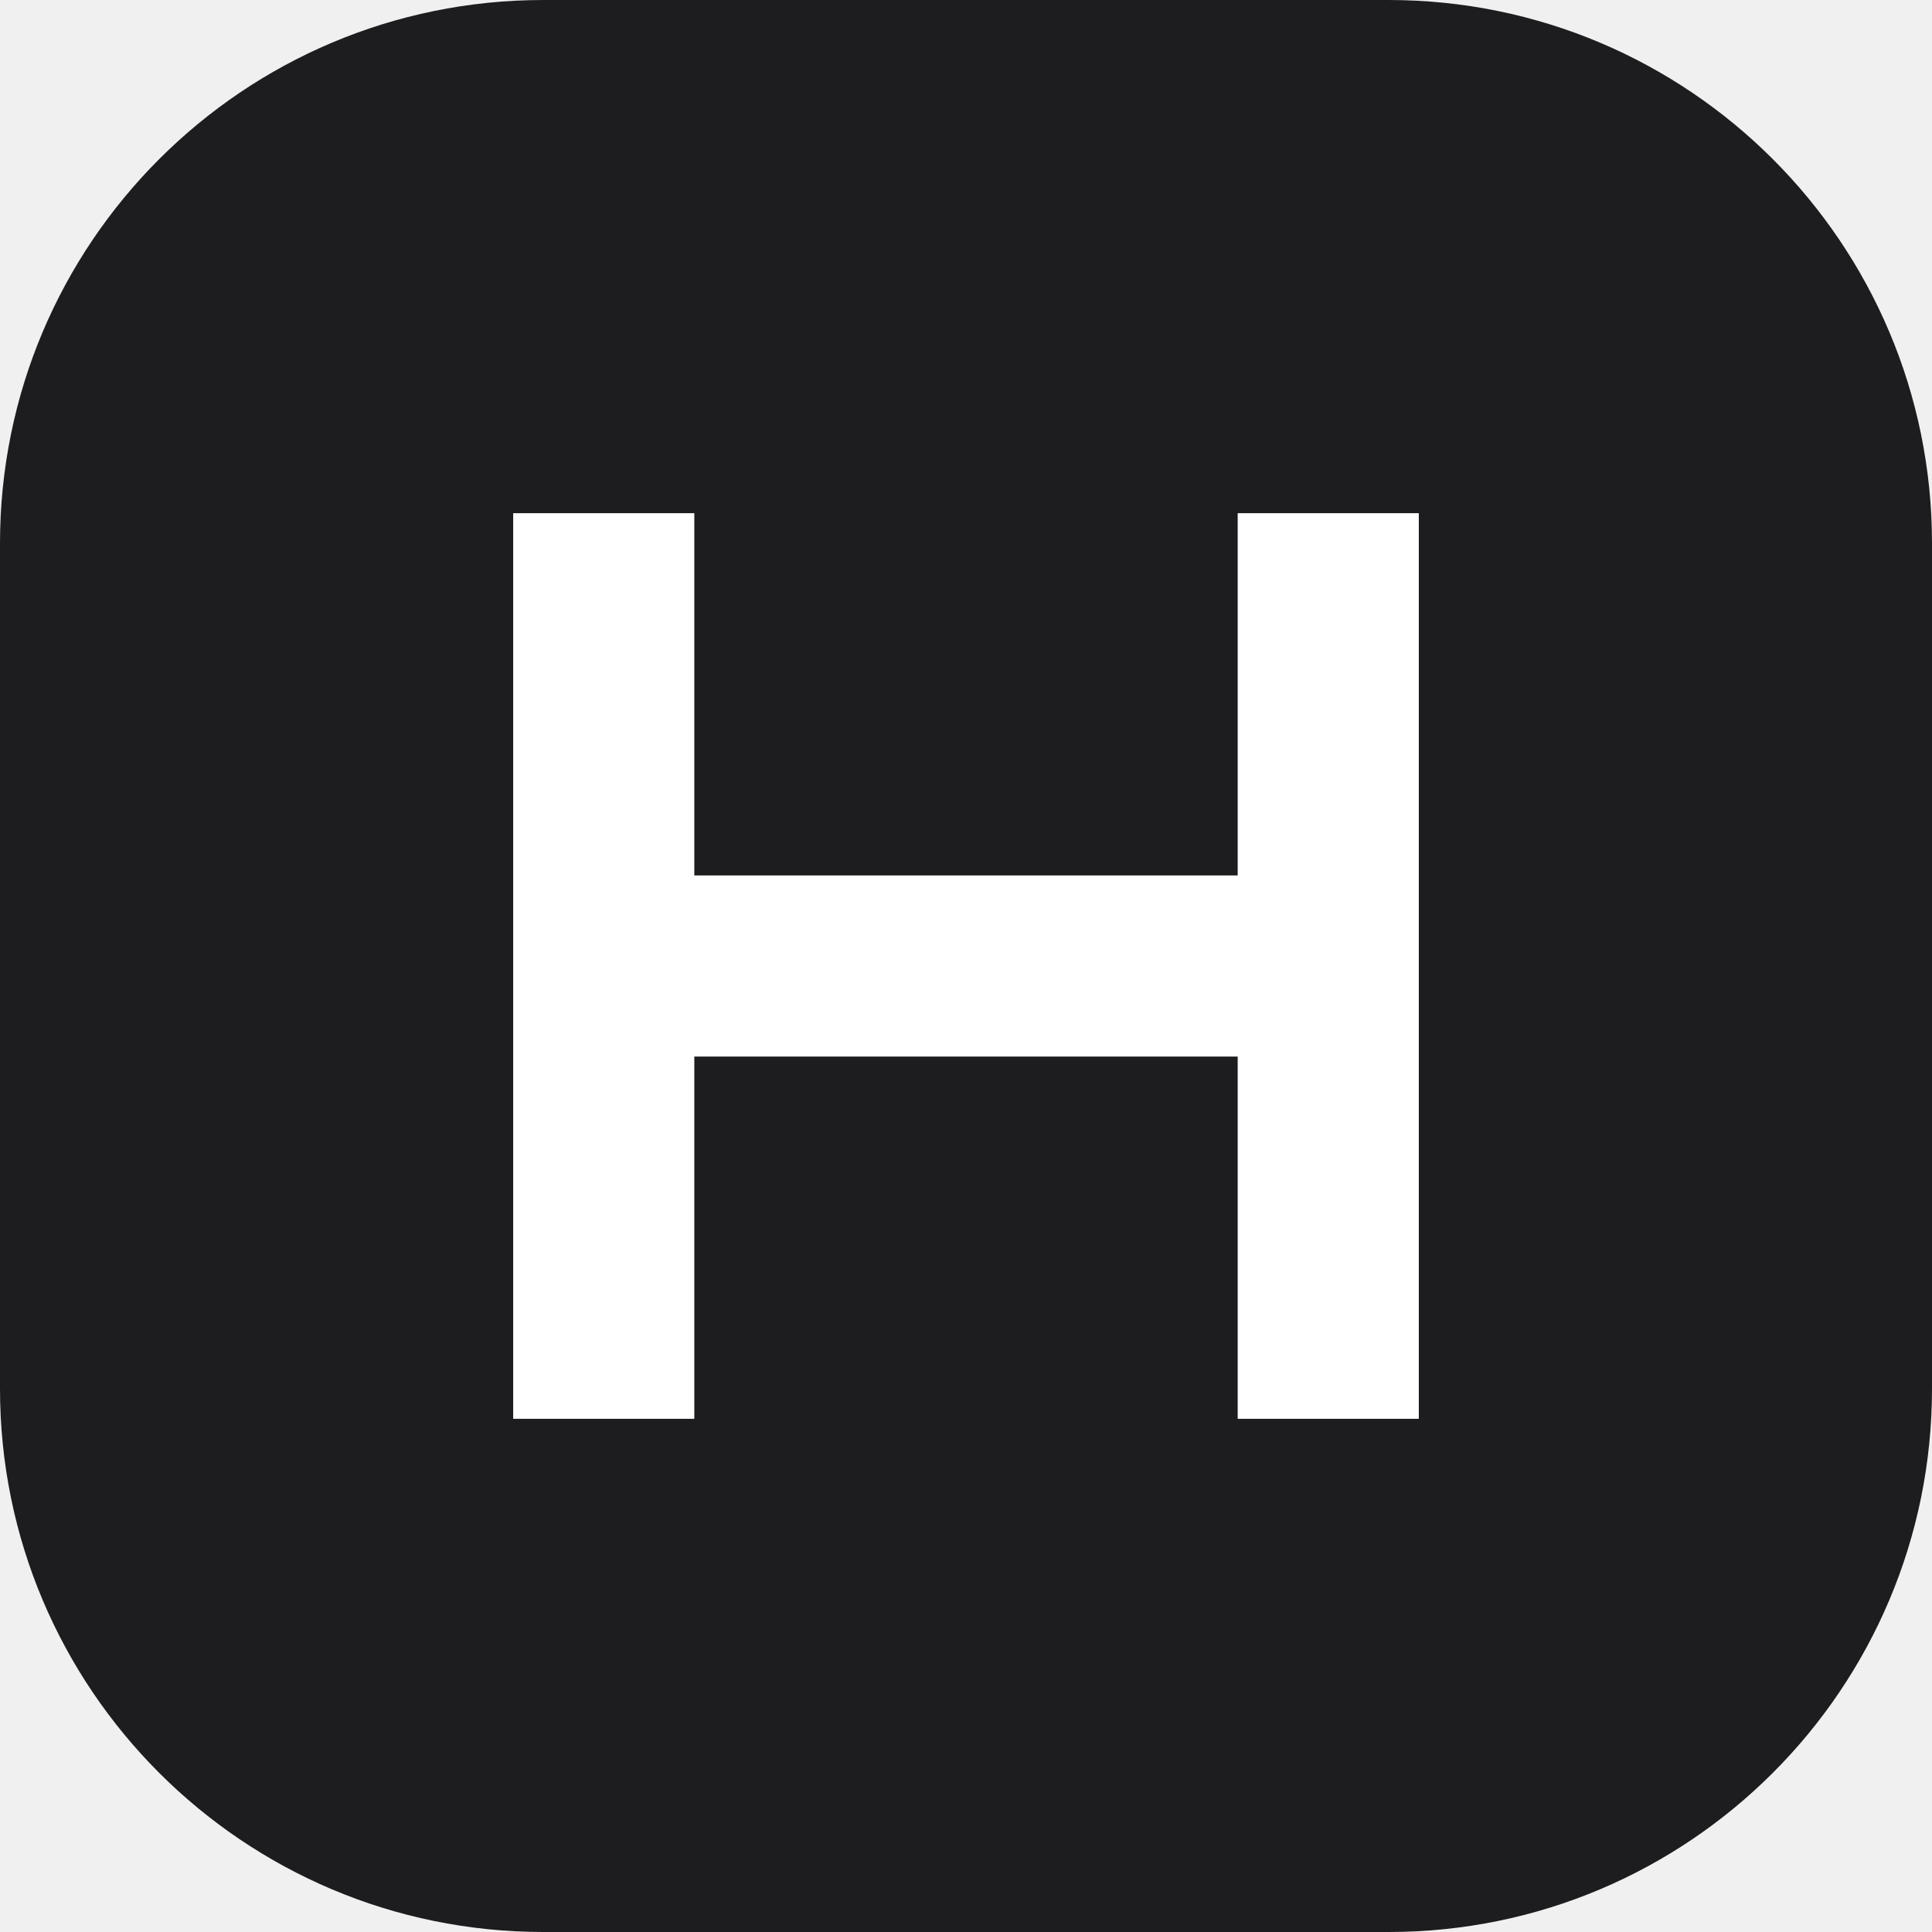
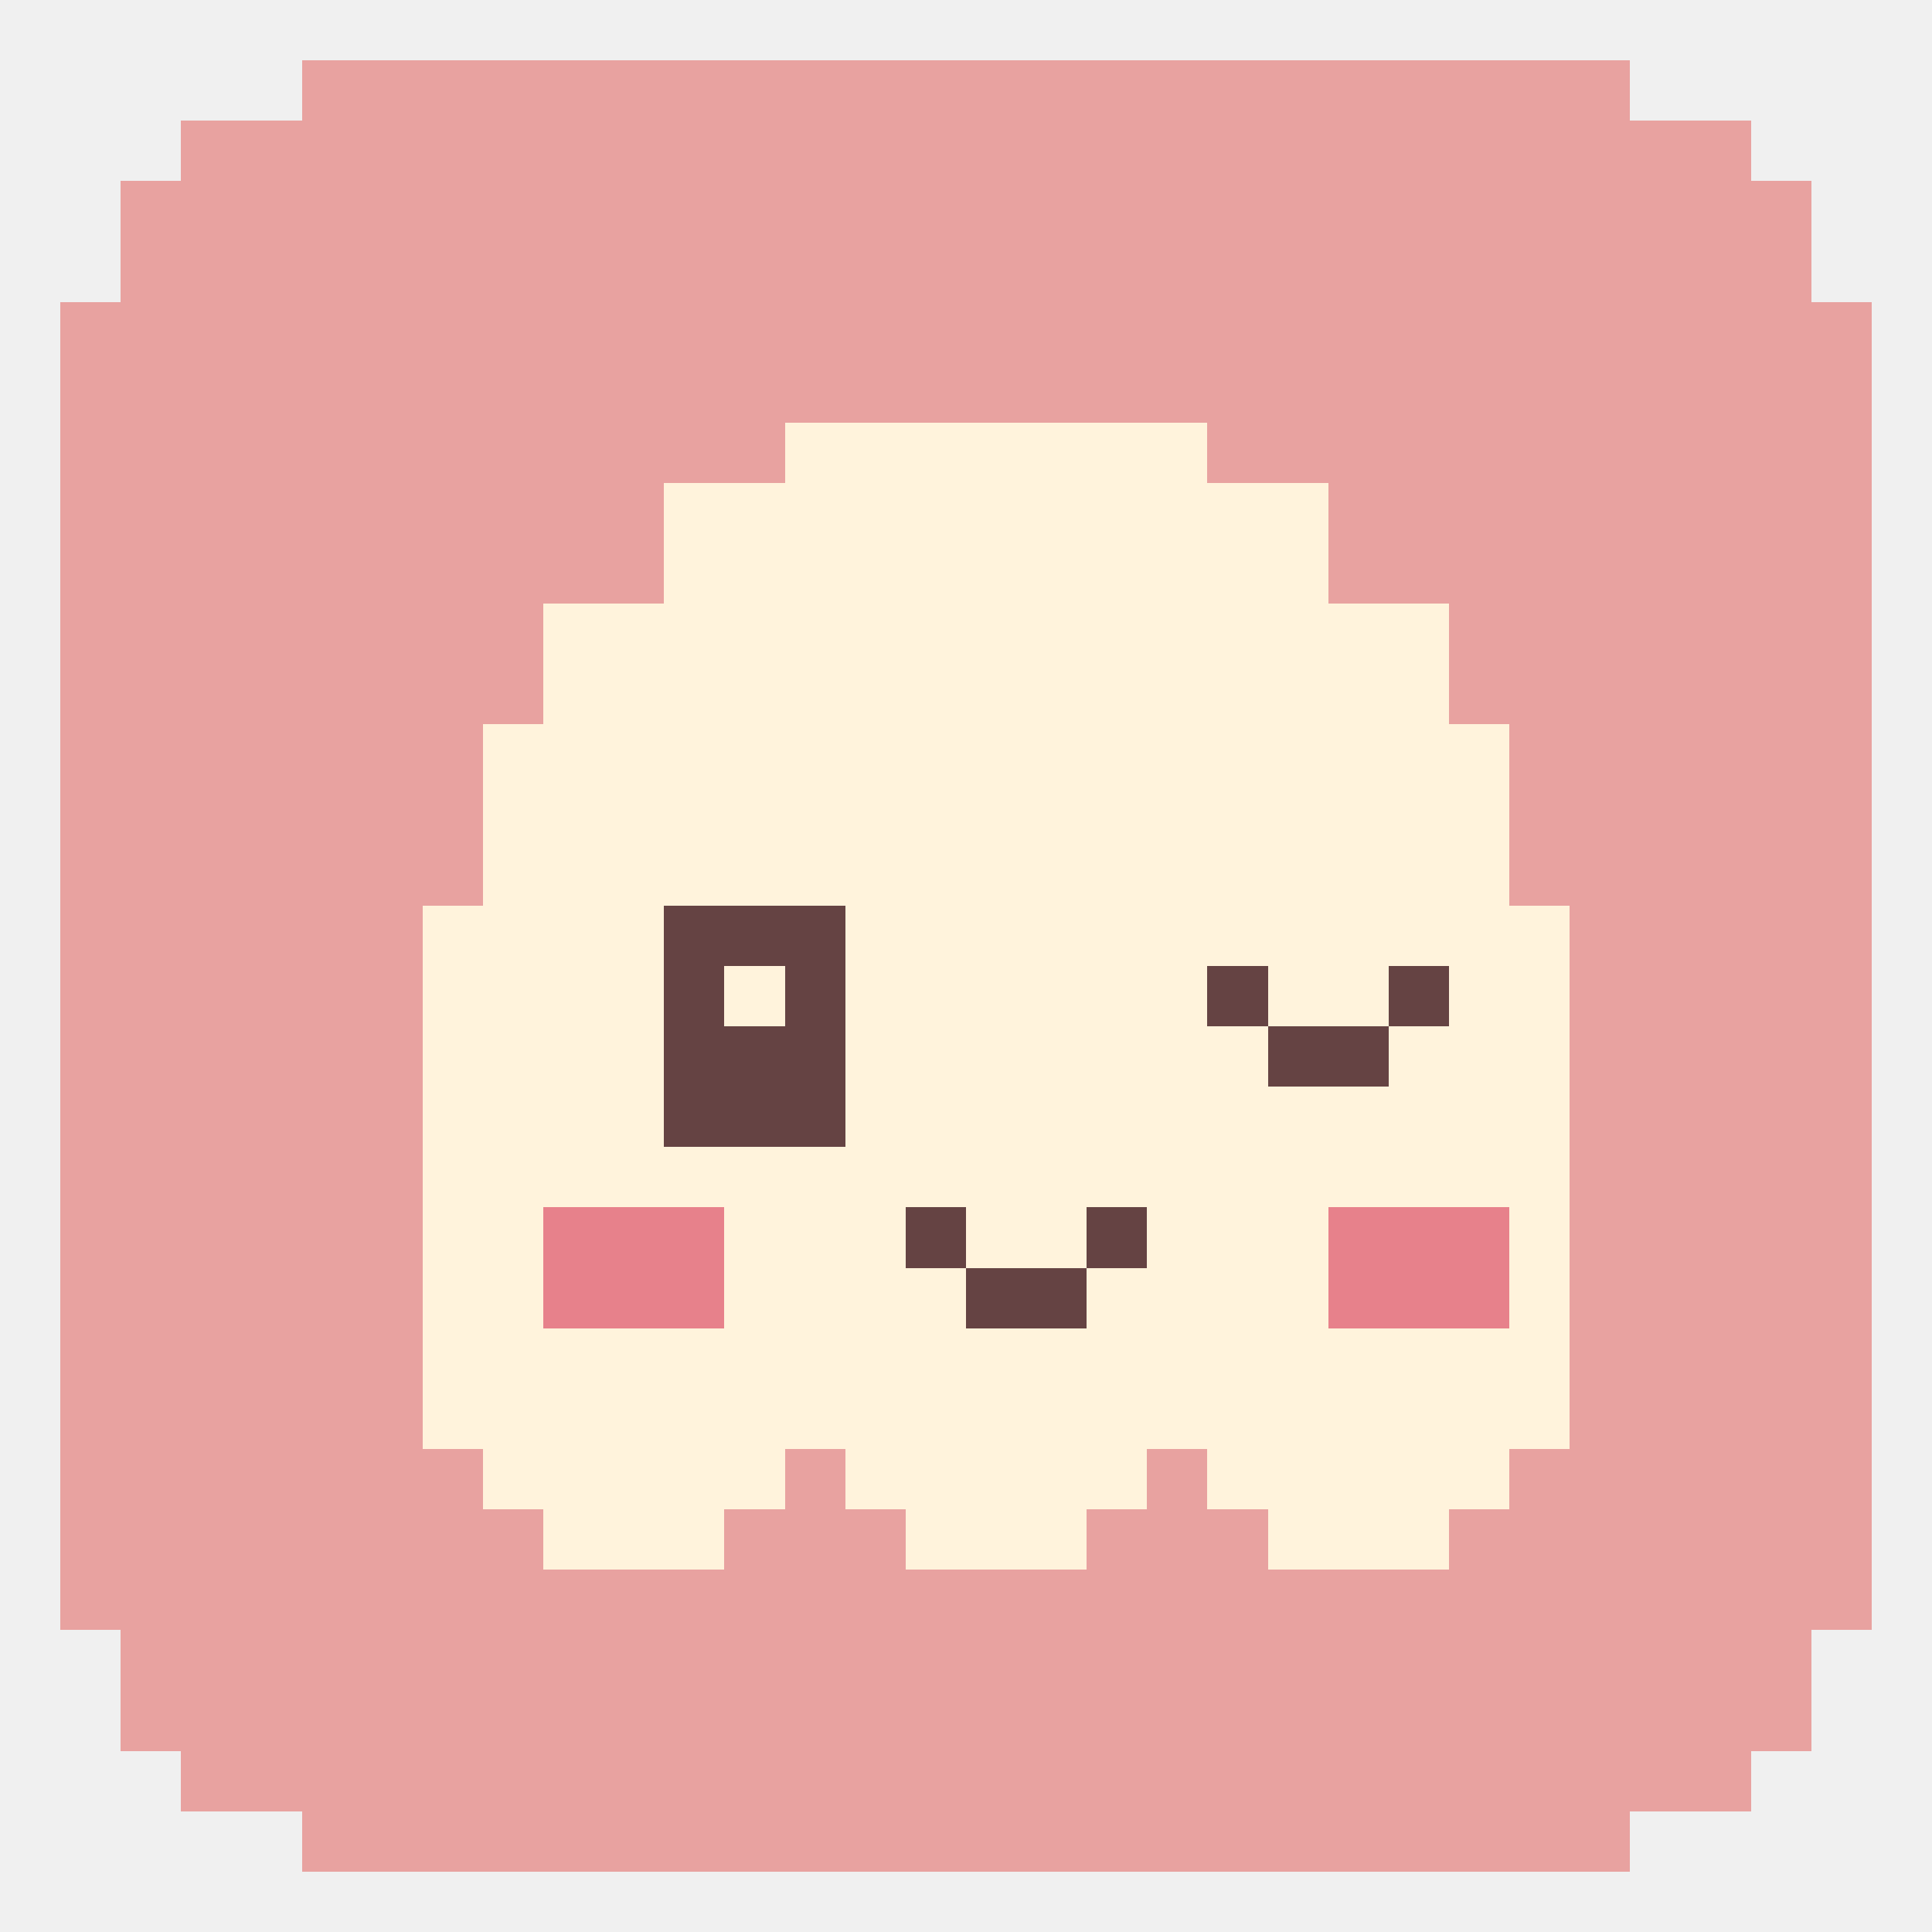
- <svg xmlns="http://www.w3.org/2000/svg" viewBox="0 0 64 64">
-   <rect width="64" height="64" rx="18" fill="#1d1d1f" />
-   <path d="M20 17v30m24-30v30M20 32h24" fill="none" stroke="#fff" stroke-width="6" />
+ <svg xmlns="http://www.w3.org/2000/svg" viewBox="0 0 32 32" width="32" height="32" shape-rendering="crispEdges">
+   <path fill="#e8a2a0" d="M5 1H27V2H29V3H30V5H31V27H30V29H29V30H27V31H5V30H3V29H2V27H1V5H2V3H3V2H5Z" />
+   <path fill="#fff3dc" d="M13 7H20V8H22V10H24V12H25V15H26V24H25V25H24V26H21V25H20V24H19V25H18V26H15V25H14V24H13V25H12V26H9V25H8V24H7V15H8V12H9V10H11V8H13Z" />
+   <rect x="9" y="20" width="3" height="2" fill="#e7818b" />
+   <rect x="22" y="20" width="3" height="2" fill="#e7818b" />
+   <rect x="11" y="15" width="3" height="4" fill="#654343" />
+   <rect x="12" y="16" width="1" height="1" fill="#fff3dc" />
+   <rect x="20" y="16" width="1" height="1" fill="#654343" />
+   <rect x="21" y="17" width="2" height="1" fill="#654343" />
+   <rect x="23" y="16" width="1" height="1" fill="#654343" />
+   <rect x="15" y="20" width="1" height="1" fill="#654343" />
+   <rect x="16" y="21" width="2" height="1" fill="#654343" />
+   <rect x="18" y="20" width="1" height="1" fill="#654343" />
</svg>
